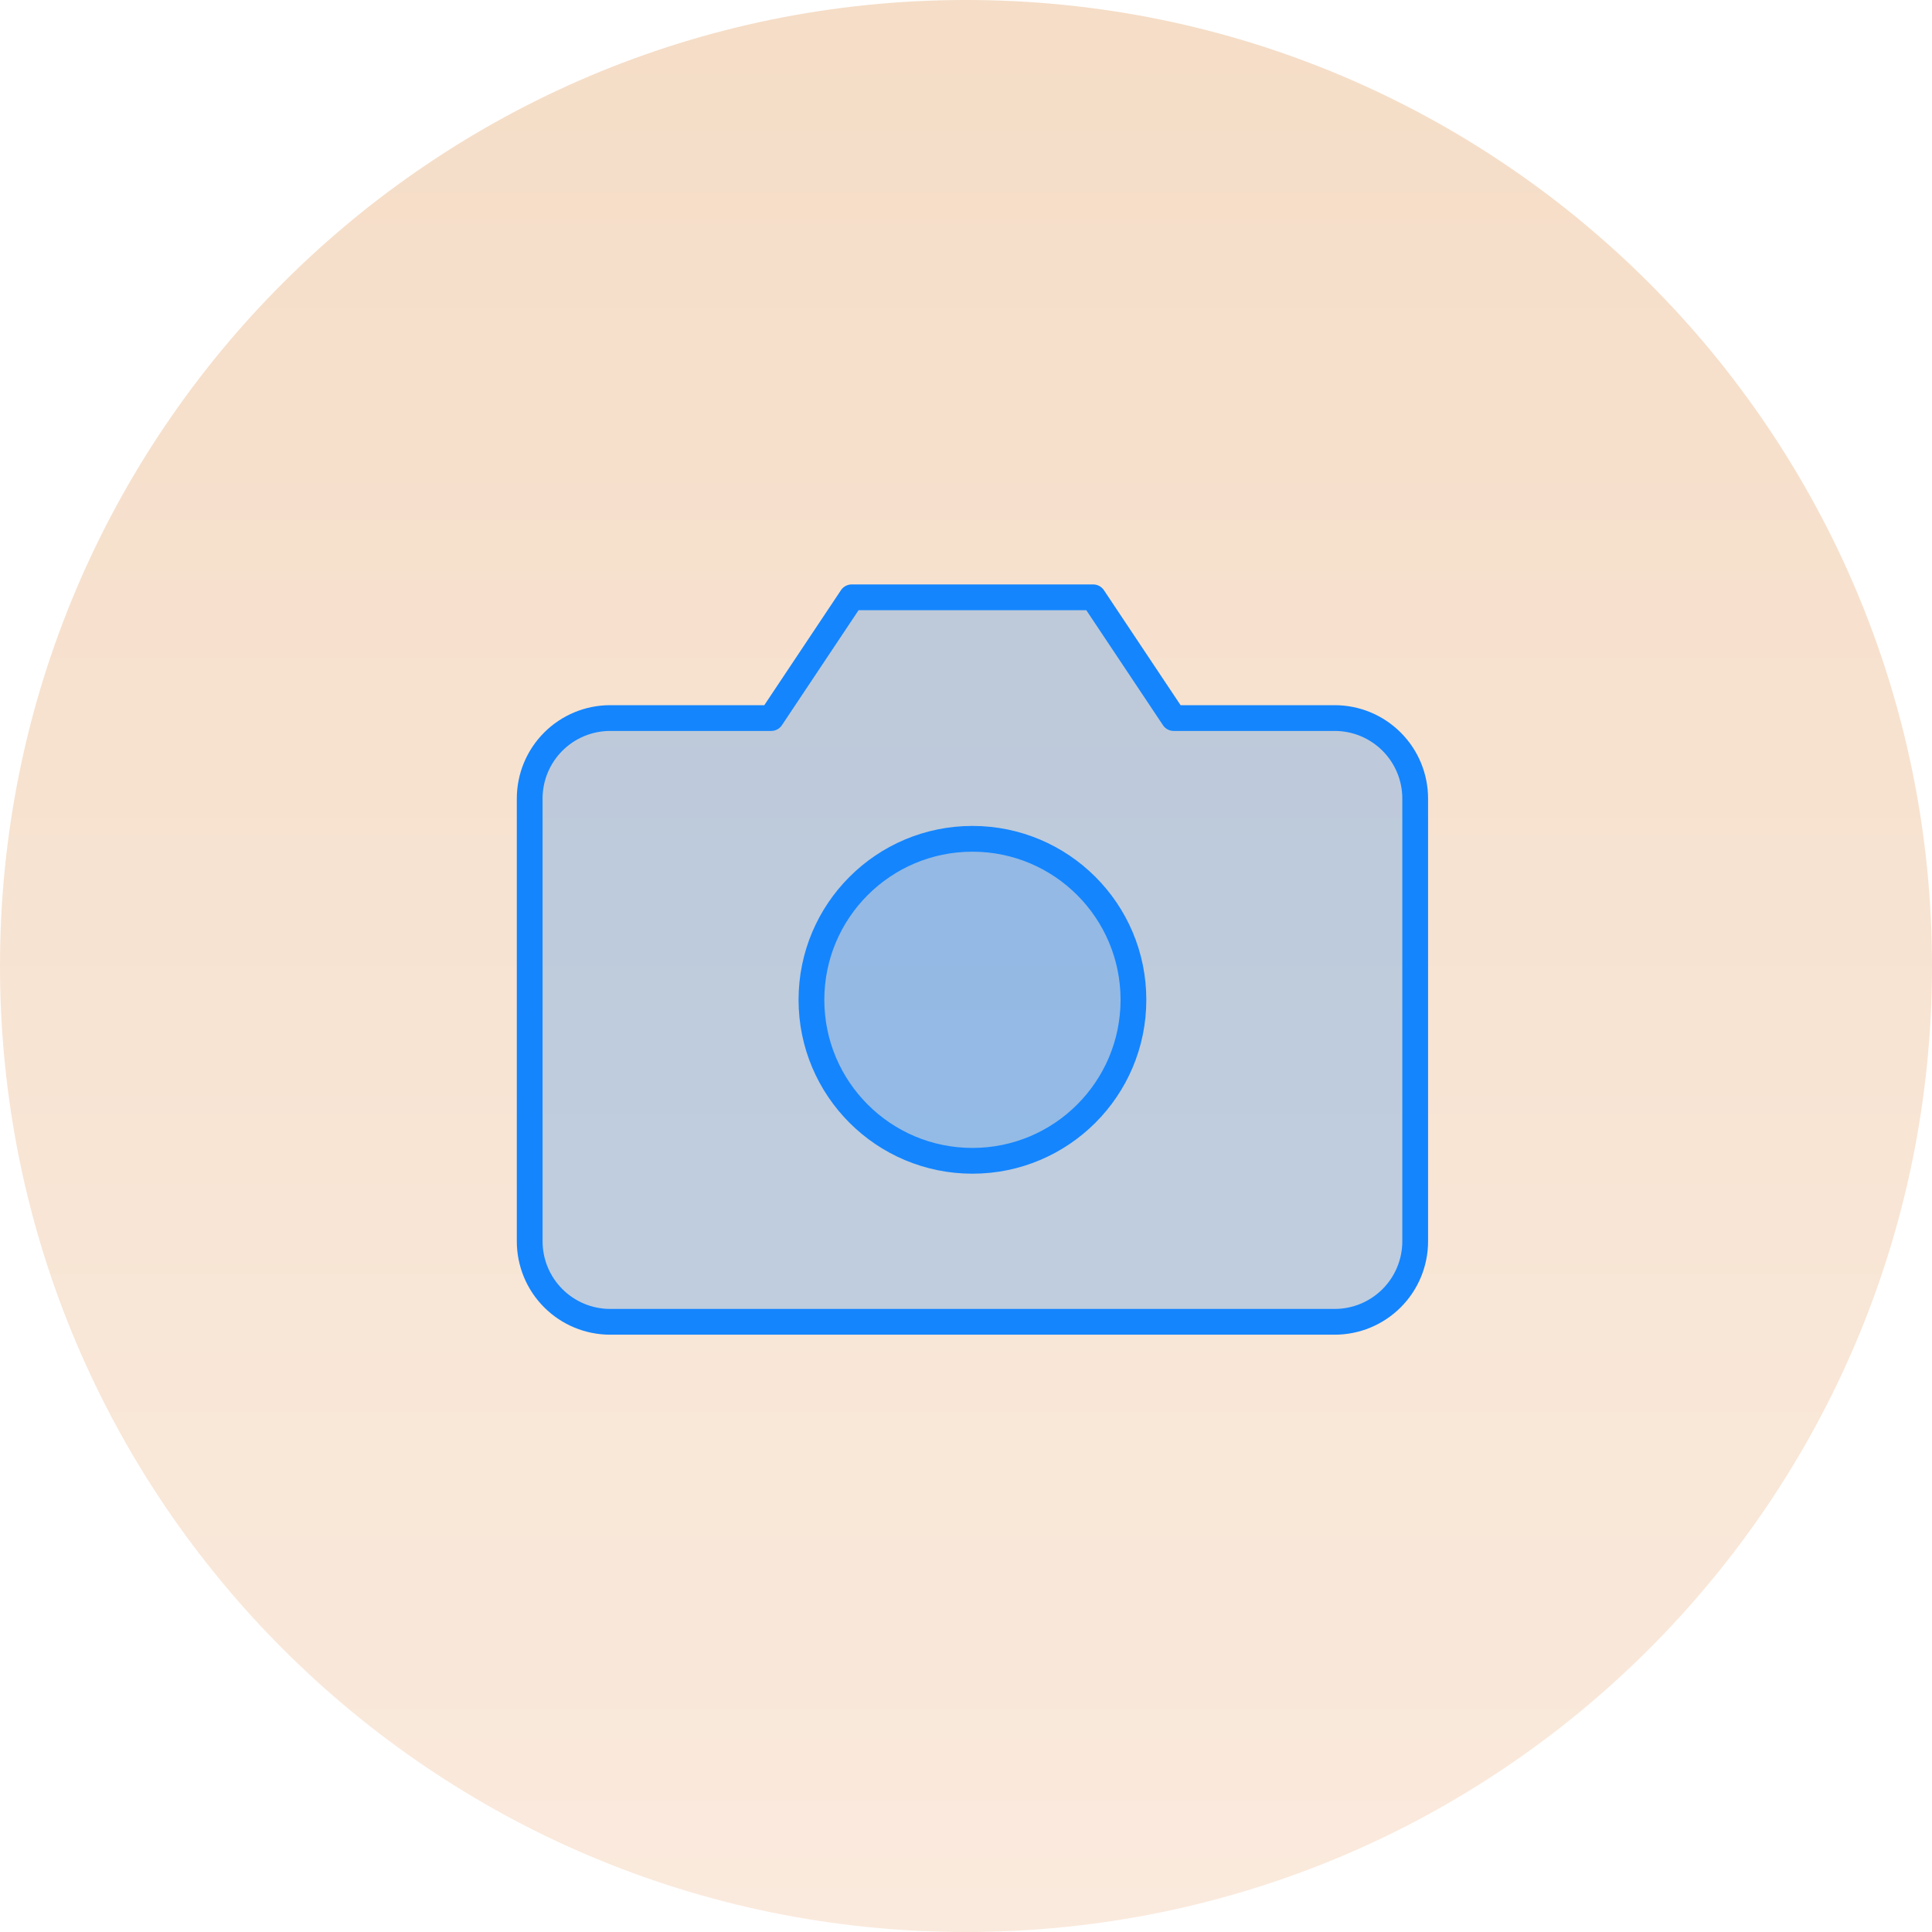
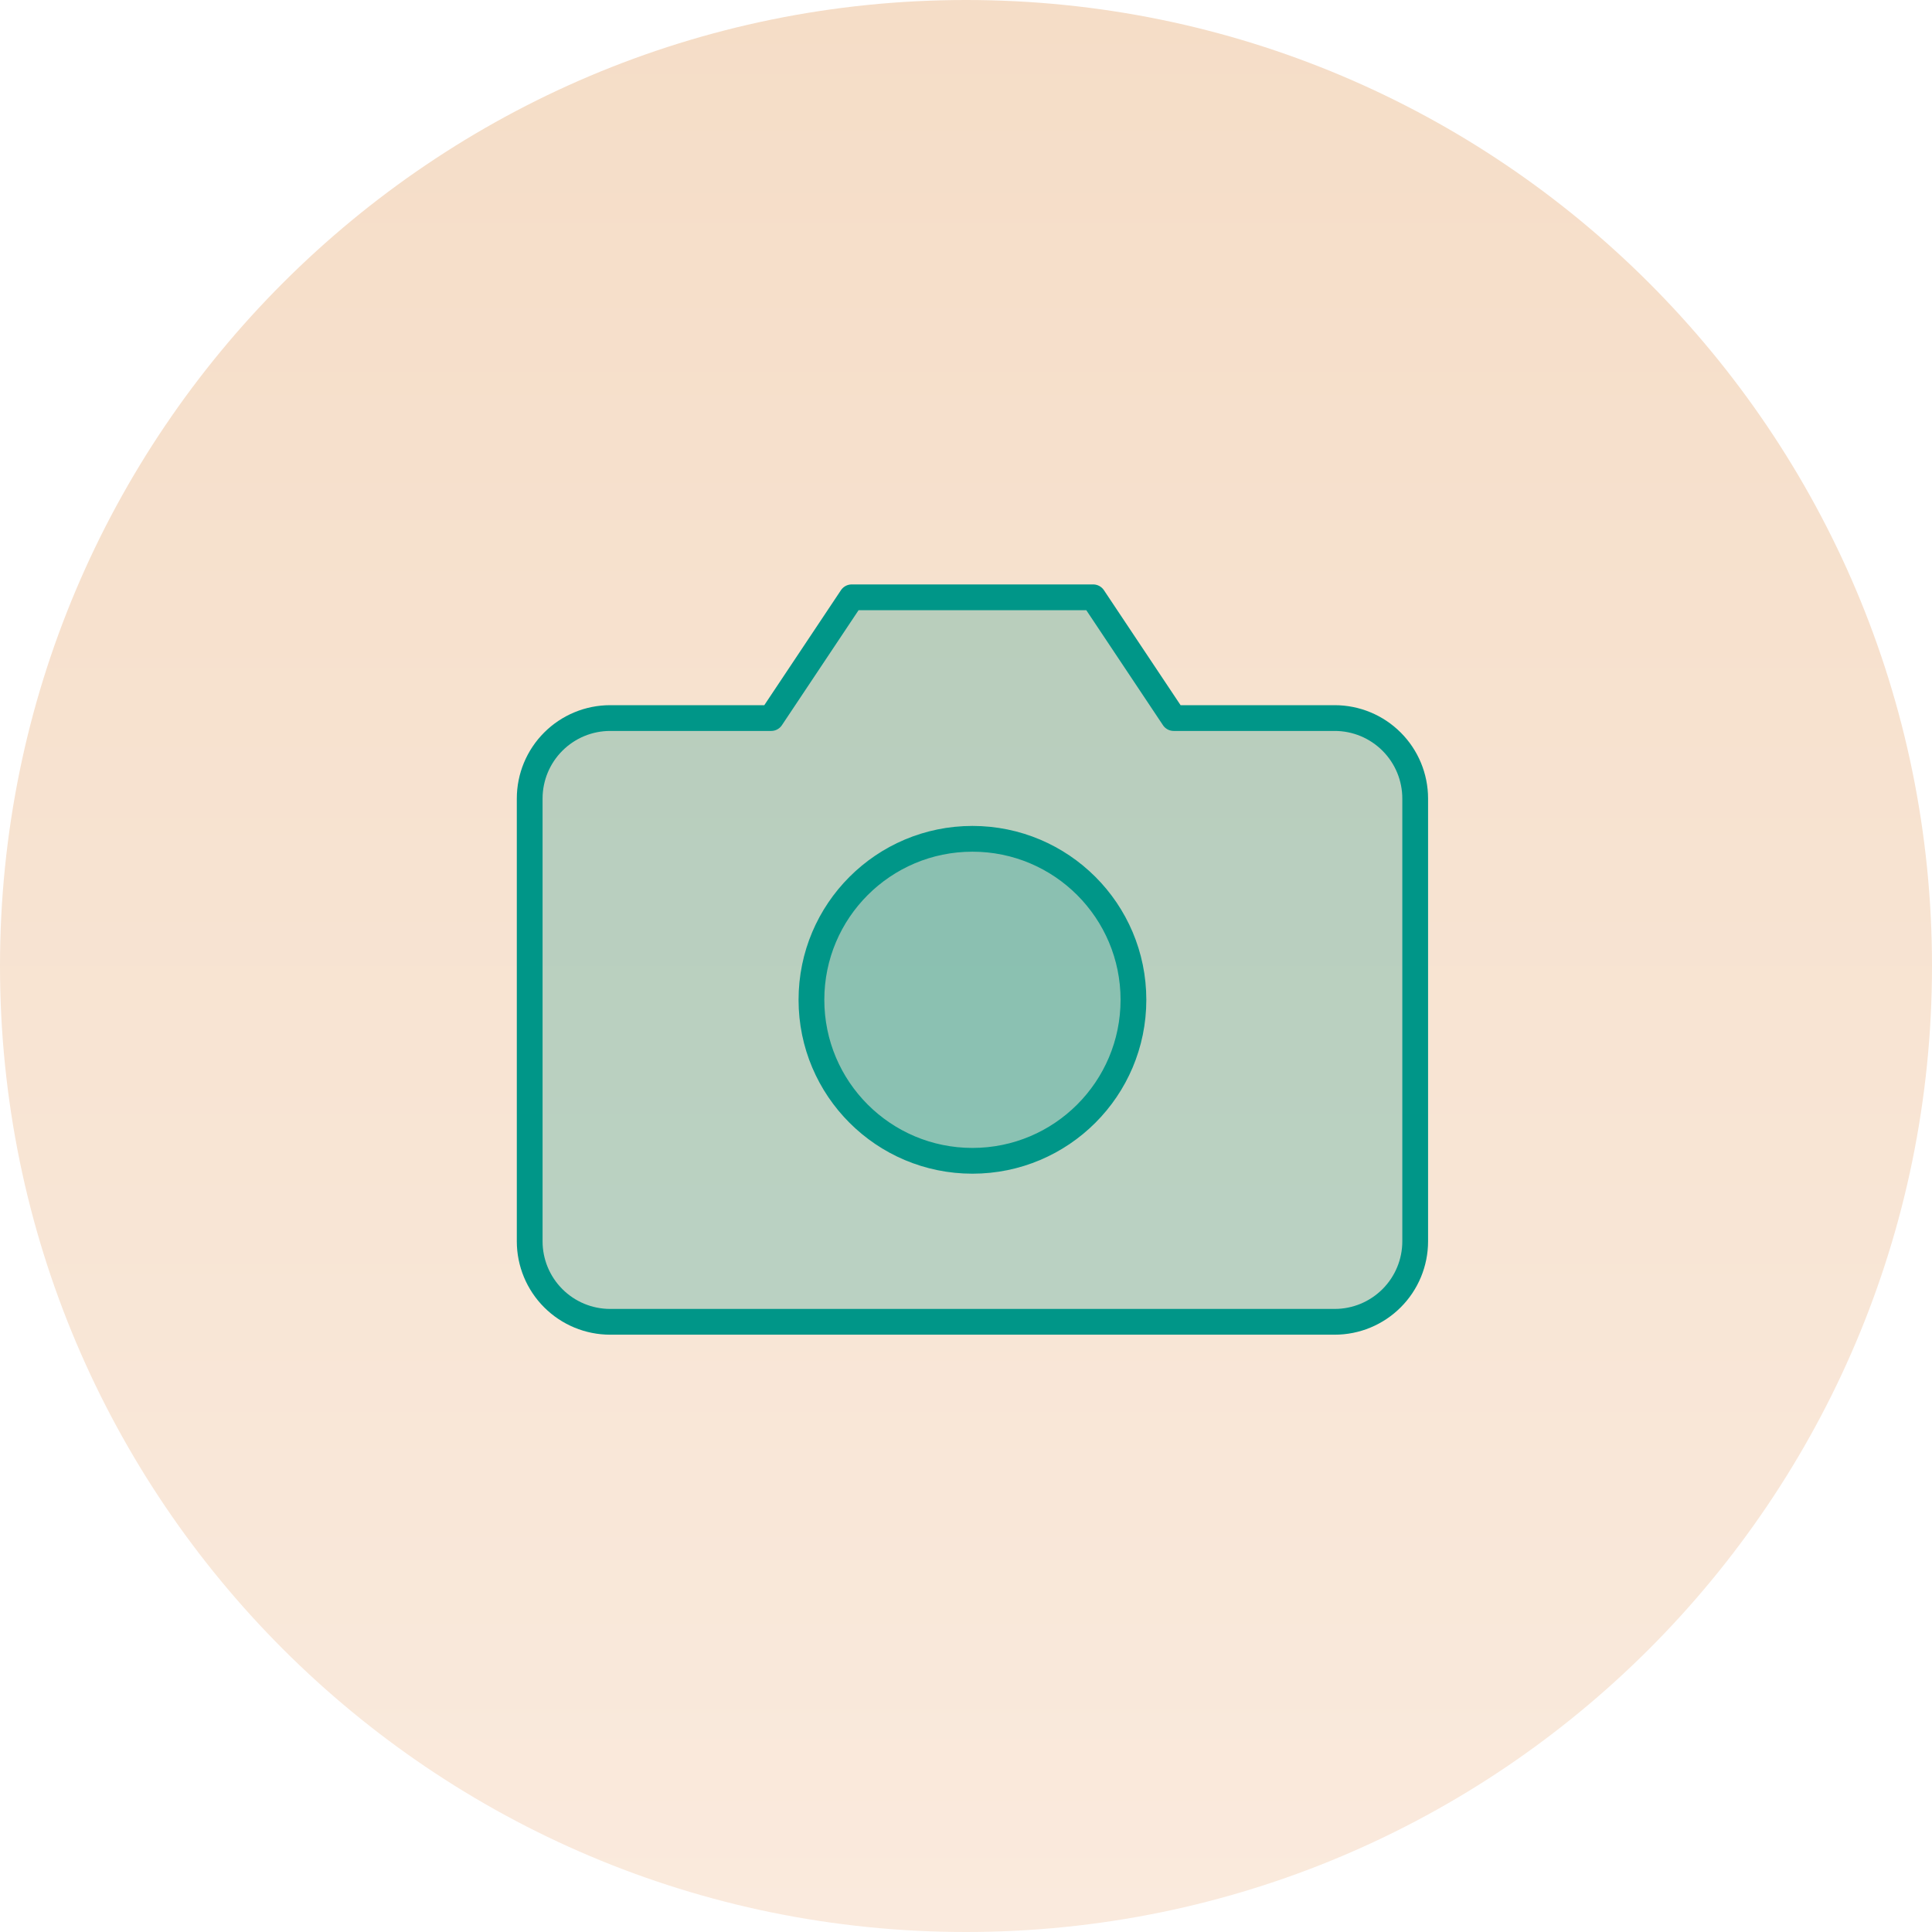
<svg xmlns="http://www.w3.org/2000/svg" width="150" height="150" viewBox="0 0 150 150" fill="none">
  <path d="M75 150C116.421 150 150 116.421 150 75C150 33.579 116.421 0 75 0C33.579 0 0 33.579 0 75C0 116.421 33.579 150 75 150Z" fill="url(#paint0_linear_236_429)" />
-   <path d="M109.875 96.375C109.875 98.033 109.217 99.622 108.044 100.794C106.872 101.967 105.283 102.625 103.625 102.625H47.375C45.717 102.625 44.128 101.967 42.956 100.794C41.783 99.622 41.125 98.033 41.125 96.375V62C41.125 60.342 41.783 58.753 42.956 57.581C44.128 56.408 45.717 55.75 47.375 55.75H59.875L66.125 46.375H84.875L91.125 55.75H103.625C105.283 55.75 106.872 56.408 108.044 57.581C109.217 58.753 109.875 60.342 109.875 62V96.375Z" fill="#1485FD" fill-opacity="0.25" />
-   <path d="M75.5 90.125C82.404 90.125 88 84.529 88 77.625C88 70.721 82.404 65.125 75.5 65.125C68.596 65.125 63 70.721 63 77.625C63 84.529 68.596 90.125 75.5 90.125Z" fill="#1485FD" fill-opacity="0.25" />
-   <path d="M109.875 96.375C109.875 98.033 109.217 99.622 108.044 100.794C106.872 101.967 105.283 102.625 103.625 102.625H47.375C45.717 102.625 44.128 101.967 42.956 100.794C41.783 99.622 41.125 98.033 41.125 96.375V62C41.125 60.342 41.783 58.753 42.956 57.581C44.128 56.408 45.717 55.75 47.375 55.75H59.875L66.125 46.375H84.875L91.125 55.75H103.625C105.283 55.75 106.872 56.408 108.044 57.581C109.217 58.753 109.875 60.342 109.875 62V96.375Z" stroke="#1485FD" stroke-width="2" stroke-linecap="round" stroke-linejoin="round" />
-   <path d="M75.5 90.125C82.404 90.125 88 84.529 88 77.625C88 70.721 82.404 65.125 75.5 65.125C68.596 65.125 63 70.721 63 77.625C63 84.529 68.596 90.125 75.5 90.125Z" stroke="#1485FD" stroke-width="2" stroke-linecap="round" stroke-linejoin="round" />
+   <path d="M109.875 96.375C109.875 98.033 109.217 99.622 108.044 100.794C106.872 101.967 105.283 102.625 103.625 102.625H47.375C45.717 102.625 44.128 101.967 42.956 100.794C41.783 99.622 41.125 98.033 41.125 96.375V62C41.125 60.342 41.783 58.753 42.956 57.581C44.128 56.408 45.717 55.75 47.375 55.75H59.875L66.125 46.375H84.875L91.125 55.75H103.625C105.283 55.75 106.872 56.408 108.044 57.581C109.217 58.753 109.875 60.342 109.875 62V96.375Z" fill="#009688" fill-opacity="0.25" />
+   <path d="M75.5 90.125C82.404 90.125 88 84.529 88 77.625C88 70.721 82.404 65.125 75.5 65.125C68.596 65.125 63 70.721 63 77.625C63 84.529 68.596 90.125 75.5 90.125Z" fill="#009688" fill-opacity="0.25" />
+   <path d="M109.875 96.375C109.875 98.033 109.217 99.622 108.044 100.794C106.872 101.967 105.283 102.625 103.625 102.625H47.375C45.717 102.625 44.128 101.967 42.956 100.794C41.783 99.622 41.125 98.033 41.125 96.375V62C41.125 60.342 41.783 58.753 42.956 57.581C44.128 56.408 45.717 55.75 47.375 55.75H59.875L66.125 46.375H84.875L91.125 55.75H103.625C105.283 55.75 106.872 56.408 108.044 57.581C109.217 58.753 109.875 60.342 109.875 62V96.375Z" stroke="#009688" stroke-width="2" stroke-linecap="round" stroke-linejoin="round" />
+   <path d="M75.5 90.125C82.404 90.125 88 84.529 88 77.625C88 70.721 82.404 65.125 75.5 65.125C68.596 65.125 63 70.721 63 77.625C63 84.529 68.596 90.125 75.5 90.125Z" stroke="#009688" stroke-width="2" stroke-linecap="round" stroke-linejoin="round" />
  <defs>
    <linearGradient id="paint0_linear_236_429" x1="75" y1="0" x2="75" y2="150" gradientUnits="userSpaceOnUse">
      <stop stop-color="#F5DDC7" />
      <stop offset="1" stop-color="#FAEADD" />
    </linearGradient>
  </defs>
</svg>
